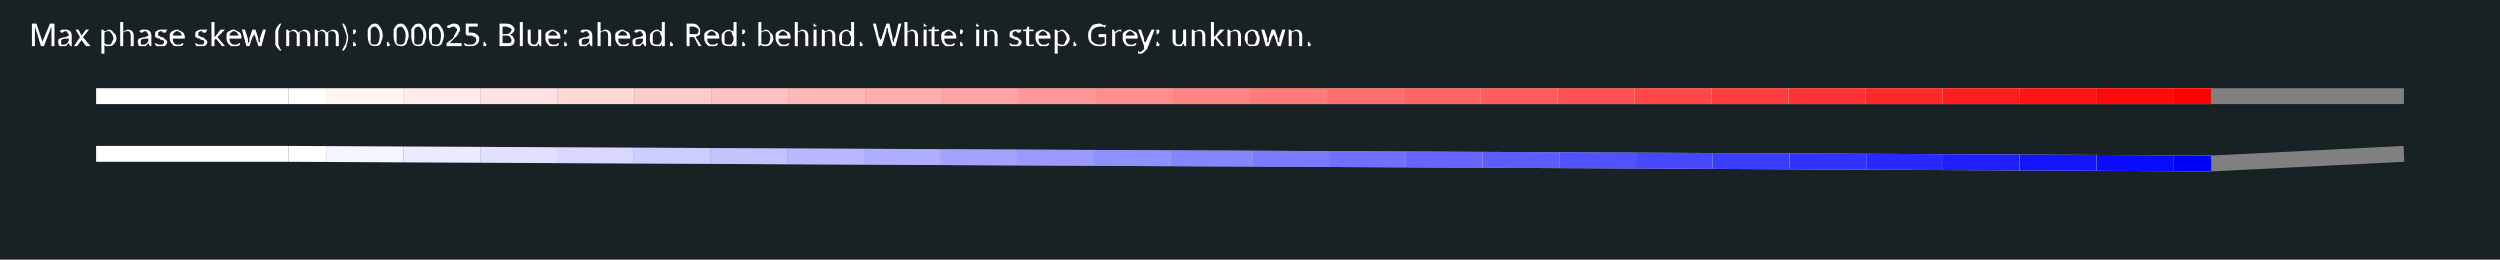
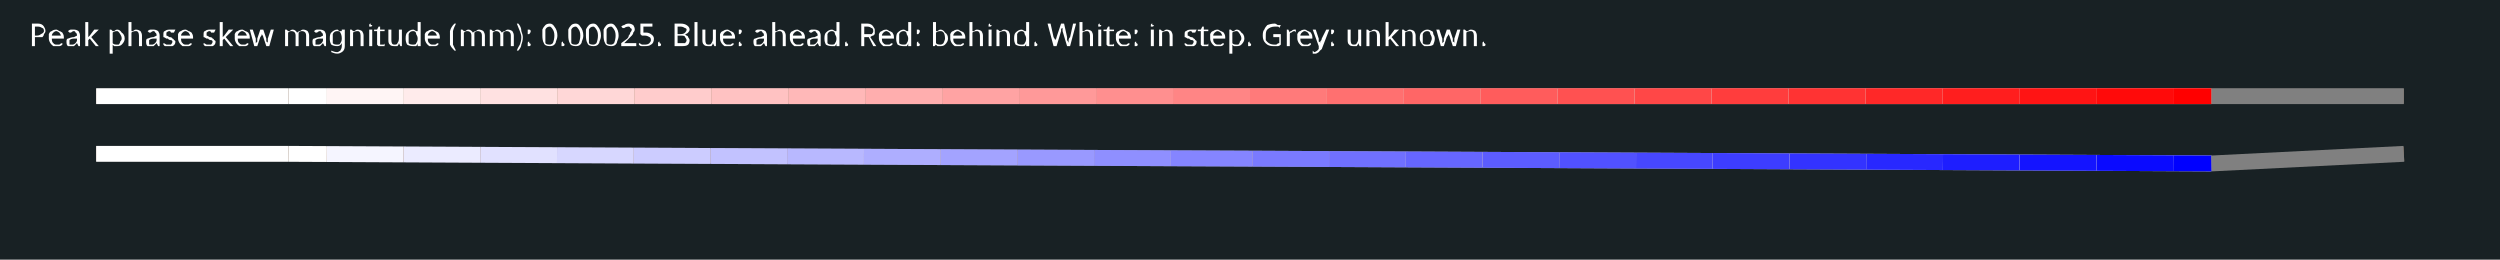
<svg xmlns="http://www.w3.org/2000/svg" width="1040" height="108" viewBox="-13 -1.3 26 2.7">
  <rect x="-13" y="-1.3" width="26" height="2.7" fill="#182124" />
  <g transform="scale(1 -1)">
    <line x1="-12" y1="0.3" x2="-10" y2="0.3" stroke="#8d6448" stroke-width="0.15" />
    <line x1="-10" y1="0.3" x2="12" y2="0.3" stroke="#8d6448" stroke-width="0.15" />
    <line x1="-12" y1="-0.3" x2="-10" y2="-0.3" stroke="#8d6448" stroke-width="0.15" />
    <line x1="-10" y1="-0.3" x2="10" y2="-0.4" stroke="#8d6448" stroke-width="0.15" />
    <line x1="10" y1="-0.4" x2="12" y2="-0.3" stroke="#8d6448" stroke-width="0.15" />
    <line x1="-12" y1="0.3" x2="-10" y2="0.3" stroke-width="0.165" stroke="rgb(255, 255, 255)" />
    <line x1="-12" y1="0.3" x2="-10" y2="0.3" stroke-width="0.165" stroke="rgb(0, 0, 255)" stroke-opacity="0" />
    <line x1="-10" y1="0.3" x2="-9.6" y2="0.3" stroke-width="0.165" stroke="rgb(255, 255, 255)" />
    <line x1="-10" y1="0.3" x2="-9.6" y2="0.3" stroke-width="0.165" stroke="rgb(0, 0, 255)" stroke-opacity="0" />
    <line x1="-9.6" y1="0.3" x2="-8.8" y2="0.3" stroke-width="0.165" stroke="rgb(255, 255, 255)" />
    <line x1="-9.6" y1="0.3" x2="-8.8" y2="0.3" stroke-width="0.165" stroke="rgb(255, 0, 0)" stroke-opacity="0.04" />
    <line x1="-8.8" y1="0.3" x2="-8" y2="0.3" stroke-width="0.165" stroke="rgb(255, 255, 255)" />
    <line x1="-8.8" y1="0.3" x2="-8" y2="0.3" stroke-width="0.165" stroke="rgb(255, 0, 0)" stroke-opacity="0.08" />
    <line x1="-8" y1="0.3" x2="-7.2" y2="0.3" stroke-width="0.165" stroke="rgb(255, 255, 255)" />
    <line x1="-8" y1="0.3" x2="-7.2" y2="0.3" stroke-width="0.165" stroke="rgb(255, 0, 0)" stroke-opacity="0.12" />
    <line x1="-7.2" y1="0.3" x2="-6.4" y2="0.3" stroke-width="0.165" stroke="rgb(255, 255, 255)" />
    <line x1="-7.2" y1="0.3" x2="-6.4" y2="0.3" stroke-width="0.165" stroke="rgb(255, 0, 0)" stroke-opacity="0.16" />
    <line x1="-6.4" y1="0.3" x2="-5.6" y2="0.3" stroke-width="0.165" stroke="rgb(255, 255, 255)" />
    <line x1="-6.4" y1="0.3" x2="-5.6" y2="0.3" stroke-width="0.165" stroke="rgb(255, 0, 0)" stroke-opacity="0.2" />
    <line x1="-5.6" y1="0.3" x2="-4.8" y2="0.3" stroke-width="0.165" stroke="rgb(255, 255, 255)" />
    <line x1="-5.6" y1="0.3" x2="-4.8" y2="0.3" stroke-width="0.165" stroke="rgb(255, 0, 0)" stroke-opacity="0.24" />
    <line x1="-4.8" y1="0.3" x2="-4" y2="0.3" stroke-width="0.165" stroke="rgb(255, 255, 255)" />
    <line x1="-4.8" y1="0.3" x2="-4" y2="0.3" stroke-width="0.165" stroke="rgb(255, 0, 0)" stroke-opacity="0.28" />
    <line x1="-4" y1="0.3" x2="-3.2" y2="0.3" stroke-width="0.165" stroke="rgb(255, 255, 255)" />
    <line x1="-4" y1="0.3" x2="-3.2" y2="0.3" stroke-width="0.165" stroke="rgb(255, 0, 0)" stroke-opacity="0.32" />
    <line x1="-3.2" y1="0.3" x2="-2.4" y2="0.3" stroke-width="0.165" stroke="rgb(255, 255, 255)" />
    <line x1="-3.2" y1="0.3" x2="-2.4" y2="0.3" stroke-width="0.165" stroke="rgb(255, 0, 0)" stroke-opacity="0.36" />
    <line x1="-2.4" y1="0.3" x2="-1.6" y2="0.3" stroke-width="0.165" stroke="rgb(255, 255, 255)" />
    <line x1="-2.4" y1="0.3" x2="-1.6" y2="0.3" stroke-width="0.165" stroke="rgb(255, 0, 0)" stroke-opacity="0.4" />
    <line x1="-1.6" y1="0.3" x2="-0.8" y2="0.3" stroke-width="0.165" stroke="rgb(255, 255, 255)" />
    <line x1="-1.6" y1="0.3" x2="-0.8" y2="0.3" stroke-width="0.165" stroke="rgb(255, 0, 0)" stroke-opacity="0.44" />
    <line x1="-0.8" y1="0.3" x2="0" y2="0.3" stroke-width="0.165" stroke="rgb(255, 255, 255)" />
    <line x1="-0.8" y1="0.3" x2="0" y2="0.3" stroke-width="0.165" stroke="rgb(255, 0, 0)" stroke-opacity="0.48" />
    <line x1="0" y1="0.3" x2="0.8" y2="0.3" stroke-width="0.165" stroke="rgb(255, 255, 255)" />
    <line x1="0" y1="0.3" x2="0.8" y2="0.3" stroke-width="0.165" stroke="rgb(255, 0, 0)" stroke-opacity="0.52" />
    <line x1="0.8" y1="0.3" x2="1.6" y2="0.3" stroke-width="0.165" stroke="rgb(255, 255, 255)" />
    <line x1="0.8" y1="0.3" x2="1.6" y2="0.3" stroke-width="0.165" stroke="rgb(255, 0, 0)" stroke-opacity="0.56" />
    <line x1="1.6" y1="0.3" x2="2.4" y2="0.3" stroke-width="0.165" stroke="rgb(255, 255, 255)" />
    <line x1="1.6" y1="0.3" x2="2.4" y2="0.3" stroke-width="0.165" stroke="rgb(255, 0, 0)" stroke-opacity="0.6" />
    <line x1="2.4" y1="0.3" x2="3.2" y2="0.3" stroke-width="0.165" stroke="rgb(255, 255, 255)" />
    <line x1="2.4" y1="0.3" x2="3.2" y2="0.3" stroke-width="0.165" stroke="rgb(255, 0, 0)" stroke-opacity="0.64" />
    <line x1="3.2" y1="0.3" x2="4" y2="0.3" stroke-width="0.165" stroke="rgb(255, 255, 255)" />
    <line x1="3.2" y1="0.3" x2="4" y2="0.3" stroke-width="0.165" stroke="rgb(255, 0, 0)" stroke-opacity="0.68" />
    <line x1="4" y1="0.3" x2="4.8" y2="0.3" stroke-width="0.165" stroke="rgb(255, 255, 255)" />
    <line x1="4" y1="0.3" x2="4.8" y2="0.3" stroke-width="0.165" stroke="rgb(255, 0, 0)" stroke-opacity="0.72" />
    <line x1="4.8" y1="0.3" x2="5.6" y2="0.3" stroke-width="0.165" stroke="rgb(255, 255, 255)" />
    <line x1="4.8" y1="0.3" x2="5.6" y2="0.3" stroke-width="0.165" stroke="rgb(255, 0, 0)" stroke-opacity="0.76" />
    <line x1="5.6" y1="0.3" x2="6.4" y2="0.3" stroke-width="0.165" stroke="rgb(255, 255, 255)" />
    <line x1="5.6" y1="0.3" x2="6.4" y2="0.3" stroke-width="0.165" stroke="rgb(255, 0, 0)" stroke-opacity="0.8" />
    <line x1="6.4" y1="0.3" x2="7.2" y2="0.3" stroke-width="0.165" stroke="rgb(255, 255, 255)" />
    <line x1="6.4" y1="0.3" x2="7.2" y2="0.3" stroke-width="0.165" stroke="rgb(255, 0, 0)" stroke-opacity="0.84" />
    <line x1="7.2" y1="0.3" x2="8" y2="0.3" stroke-width="0.165" stroke="rgb(255, 255, 255)" />
    <line x1="7.2" y1="0.3" x2="8" y2="0.3" stroke-width="0.165" stroke="rgb(255, 0, 0)" stroke-opacity="0.88" />
    <line x1="8" y1="0.3" x2="8.8" y2="0.3" stroke-width="0.165" stroke="rgb(255, 255, 255)" />
    <line x1="8" y1="0.3" x2="8.8" y2="0.3" stroke-width="0.165" stroke="rgb(255, 0, 0)" stroke-opacity="0.92" />
    <line x1="8.8" y1="0.3" x2="9.6" y2="0.3" stroke-width="0.165" stroke="rgb(255, 255, 255)" />
    <line x1="8.8" y1="0.3" x2="9.6" y2="0.3" stroke-width="0.165" stroke="rgb(255, 0, 0)" stroke-opacity="0.96" />
    <line x1="9.6" y1="0.3" x2="10" y2="0.3" stroke-width="0.165" stroke="rgb(255, 255, 255)" />
    <line x1="9.6" y1="0.3" x2="10" y2="0.3" stroke-width="0.165" stroke="rgb(255, 0, 0)" stroke-opacity="1" />
    <line x1="10" y1="0.3" x2="12" y2="0.3" stroke-width="0.165" stroke="rgb(128, 128, 128)" />
    <line x1="-12" y1="-0.3" x2="-10" y2="-0.3" stroke-width="0.165" stroke="rgb(255, 255, 255)" />
    <line x1="-12" y1="-0.3" x2="-10" y2="-0.3" stroke-width="0.165" stroke="rgb(0, 0, 255)" stroke-opacity="0" />
    <line x1="-10" y1="-0.3" x2="-9.601" y2="-0.302" stroke-width="0.165" stroke="rgb(255, 255, 255)" />
    <line x1="-10" y1="-0.3" x2="-9.601" y2="-0.302" stroke-width="0.165" stroke="rgb(0, 0, 255)" stroke-opacity="0" />
    <line x1="-9.601" y1="-0.302" x2="-8.803" y2="-0.306" stroke-width="0.165" stroke="rgb(255, 255, 255)" />
    <line x1="-9.601" y1="-0.302" x2="-8.803" y2="-0.306" stroke-width="0.165" stroke="rgb(0, 0, 255)" stroke-opacity="0.04" />
    <line x1="-8.803" y1="-0.306" x2="-8.005" y2="-0.31" stroke-width="0.165" stroke="rgb(255, 255, 255)" />
    <line x1="-8.803" y1="-0.306" x2="-8.005" y2="-0.31" stroke-width="0.165" stroke="rgb(0, 0, 255)" stroke-opacity="0.08" />
    <line x1="-8.005" y1="-0.31" x2="-7.207" y2="-0.314" stroke-width="0.165" stroke="rgb(255, 255, 255)" />
    <line x1="-8.005" y1="-0.31" x2="-7.207" y2="-0.314" stroke-width="0.165" stroke="rgb(0, 0, 255)" stroke-opacity="0.12" />
    <line x1="-7.207" y1="-0.314" x2="-6.409" y2="-0.318" stroke-width="0.165" stroke="rgb(255, 255, 255)" />
    <line x1="-7.207" y1="-0.314" x2="-6.409" y2="-0.318" stroke-width="0.165" stroke="rgb(0, 0, 255)" stroke-opacity="0.16" />
    <line x1="-6.409" y1="-0.318" x2="-5.611" y2="-0.322" stroke-width="0.165" stroke="rgb(255, 255, 255)" />
    <line x1="-6.409" y1="-0.318" x2="-5.611" y2="-0.322" stroke-width="0.165" stroke="rgb(0, 0, 255)" stroke-opacity="0.2" />
    <line x1="-5.611" y1="-0.322" x2="-4.813" y2="-0.326" stroke-width="0.165" stroke="rgb(255, 255, 255)" />
    <line x1="-5.611" y1="-0.322" x2="-4.813" y2="-0.326" stroke-width="0.165" stroke="rgb(0, 0, 255)" stroke-opacity="0.24" />
    <line x1="-4.813" y1="-0.326" x2="-4.015" y2="-0.33" stroke-width="0.165" stroke="rgb(255, 255, 255)" />
    <line x1="-4.813" y1="-0.326" x2="-4.015" y2="-0.33" stroke-width="0.165" stroke="rgb(0, 0, 255)" stroke-opacity="0.28" />
    <line x1="-4.015" y1="-0.33" x2="-3.217" y2="-0.334" stroke-width="0.165" stroke="rgb(255, 255, 255)" />
    <line x1="-4.015" y1="-0.33" x2="-3.217" y2="-0.334" stroke-width="0.165" stroke="rgb(0, 0, 255)" stroke-opacity="0.32" />
    <line x1="-3.217" y1="-0.334" x2="-2.419" y2="-0.338" stroke-width="0.165" stroke="rgb(255, 255, 255)" />
    <line x1="-3.217" y1="-0.334" x2="-2.419" y2="-0.338" stroke-width="0.165" stroke="rgb(0, 0, 255)" stroke-opacity="0.36" />
    <line x1="-2.419" y1="-0.338" x2="-1.621" y2="-0.342" stroke-width="0.165" stroke="rgb(255, 255, 255)" />
    <line x1="-2.419" y1="-0.338" x2="-1.621" y2="-0.342" stroke-width="0.165" stroke="rgb(0, 0, 255)" stroke-opacity="0.4" />
    <line x1="-1.621" y1="-0.342" x2="-0.823" y2="-0.346" stroke-width="0.165" stroke="rgb(255, 255, 255)" />
    <line x1="-1.621" y1="-0.342" x2="-0.823" y2="-0.346" stroke-width="0.165" stroke="rgb(0, 0, 255)" stroke-opacity="0.44" />
    <line x1="-0.823" y1="-0.346" x2="0.025" y2="-0.35" stroke-width="0.165" stroke="rgb(255, 255, 255)" />
    <line x1="-0.823" y1="-0.346" x2="0.025" y2="-0.35" stroke-width="0.165" stroke="rgb(0, 0, 255)" stroke-opacity="0.48" />
    <line x1="0.025" y1="-0.35" x2="0.823" y2="-0.354" stroke-width="0.165" stroke="rgb(255, 255, 255)" />
    <line x1="0.025" y1="-0.35" x2="0.823" y2="-0.354" stroke-width="0.165" stroke="rgb(0, 0, 255)" stroke-opacity="0.52" />
    <line x1="0.823" y1="-0.354" x2="1.621" y2="-0.358" stroke-width="0.165" stroke="rgb(255, 255, 255)" />
    <line x1="0.823" y1="-0.354" x2="1.621" y2="-0.358" stroke-width="0.165" stroke="rgb(0, 0, 255)" stroke-opacity="0.56" />
    <line x1="1.621" y1="-0.358" x2="2.419" y2="-0.362" stroke-width="0.165" stroke="rgb(255, 255, 255)" />
    <line x1="1.621" y1="-0.358" x2="2.419" y2="-0.362" stroke-width="0.165" stroke="rgb(0, 0, 255)" stroke-opacity="0.6" />
    <line x1="2.419" y1="-0.362" x2="3.217" y2="-0.366" stroke-width="0.165" stroke="rgb(255, 255, 255)" />
    <line x1="2.419" y1="-0.362" x2="3.217" y2="-0.366" stroke-width="0.165" stroke="rgb(0, 0, 255)" stroke-opacity="0.64" />
    <line x1="3.217" y1="-0.366" x2="4.015" y2="-0.37" stroke-width="0.165" stroke="rgb(255, 255, 255)" />
    <line x1="3.217" y1="-0.366" x2="4.015" y2="-0.37" stroke-width="0.165" stroke="rgb(0, 0, 255)" stroke-opacity="0.68" />
    <line x1="4.015" y1="-0.37" x2="4.813" y2="-0.374" stroke-width="0.165" stroke="rgb(255, 255, 255)" />
    <line x1="4.015" y1="-0.37" x2="4.813" y2="-0.374" stroke-width="0.165" stroke="rgb(0, 0, 255)" stroke-opacity="0.72" />
    <line x1="4.813" y1="-0.374" x2="5.611" y2="-0.378" stroke-width="0.165" stroke="rgb(255, 255, 255)" />
    <line x1="4.813" y1="-0.374" x2="5.611" y2="-0.378" stroke-width="0.165" stroke="rgb(0, 0, 255)" stroke-opacity="0.76" />
    <line x1="5.611" y1="-0.378" x2="6.409" y2="-0.382" stroke-width="0.165" stroke="rgb(255, 255, 255)" />
    <line x1="5.611" y1="-0.378" x2="6.409" y2="-0.382" stroke-width="0.165" stroke="rgb(0, 0, 255)" stroke-opacity="0.8" />
    <line x1="6.409" y1="-0.382" x2="7.207" y2="-0.386" stroke-width="0.165" stroke="rgb(255, 255, 255)" />
    <line x1="6.409" y1="-0.382" x2="7.207" y2="-0.386" stroke-width="0.165" stroke="rgb(0, 0, 255)" stroke-opacity="0.84" />
    <line x1="7.207" y1="-0.386" x2="8.005" y2="-0.39" stroke-width="0.165" stroke="rgb(255, 255, 255)" />
    <line x1="7.207" y1="-0.386" x2="8.005" y2="-0.39" stroke-width="0.165" stroke="rgb(0, 0, 255)" stroke-opacity="0.88" />
    <line x1="8.005" y1="-0.39" x2="8.803" y2="-0.394" stroke-width="0.165" stroke="rgb(255, 255, 255)" />
    <line x1="8.005" y1="-0.39" x2="8.803" y2="-0.394" stroke-width="0.165" stroke="rgb(0, 0, 255)" stroke-opacity="0.92" />
    <line x1="8.803" y1="-0.394" x2="9.601" y2="-0.398" stroke-width="0.165" stroke="rgb(255, 255, 255)" />
    <line x1="8.803" y1="-0.394" x2="9.601" y2="-0.398" stroke-width="0.165" stroke="rgb(0, 0, 255)" stroke-opacity="0.96" />
    <line x1="9.601" y1="-0.398" x2="10" y2="-0.4" stroke-width="0.165" stroke="rgb(255, 255, 255)" />
    <line x1="9.601" y1="-0.398" x2="10" y2="-0.4" stroke-width="0.165" stroke="rgb(0, 0, 255)" stroke-opacity="1" />
    <line x1="10" y1="-0.4" x2="12" y2="-0.3" stroke-width="0.165" stroke="rgb(128, 128, 128)" />
  </g>
-   <text x="-12.7" y="-0.82" font-family="sans-serif" font-size="0.32" fill="#fff">Max phase skew (mm): 0.00025. Blue: ahead. Red: behind. White: in step. Grey: unknown.</text>
+   <text x="-12.7" y="-0.82" font-family="sans-serif" font-size="0.32" fill="#fff">Peak phase skew magnitude (mm): 0.00025. Blue: ahead. Red: behind. White: in step. Grey: unknown.</text>
</svg>
